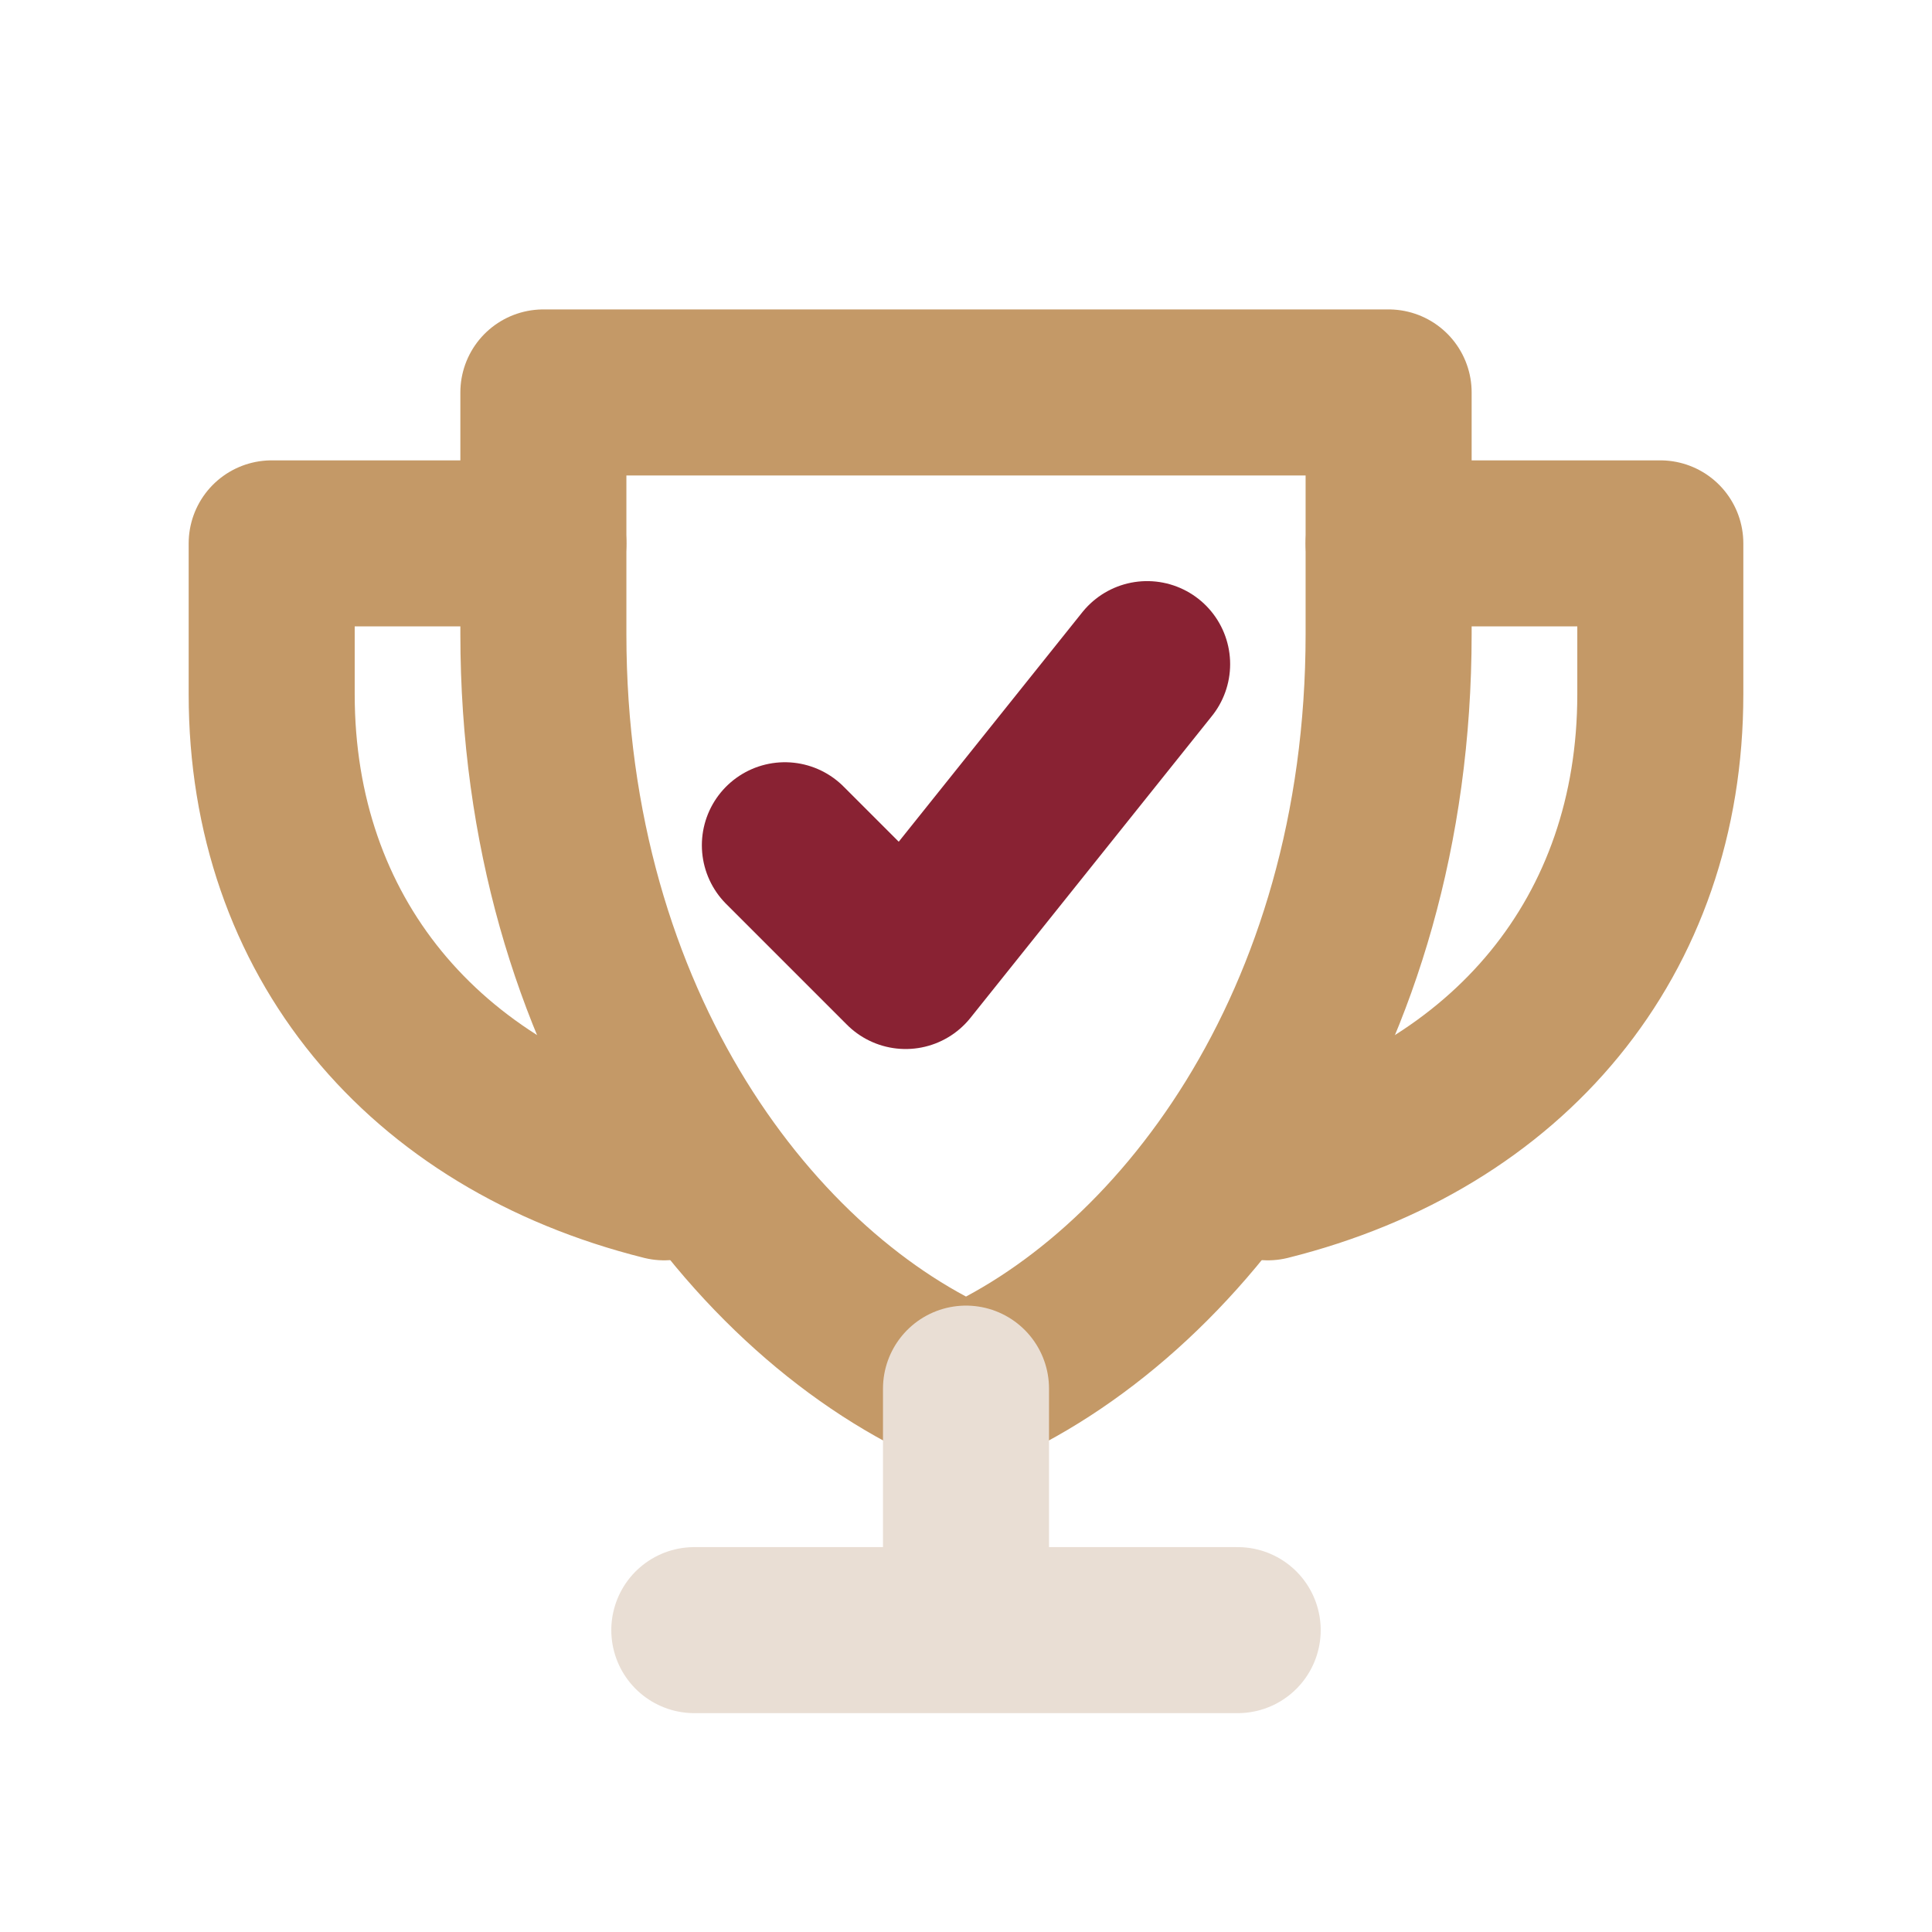
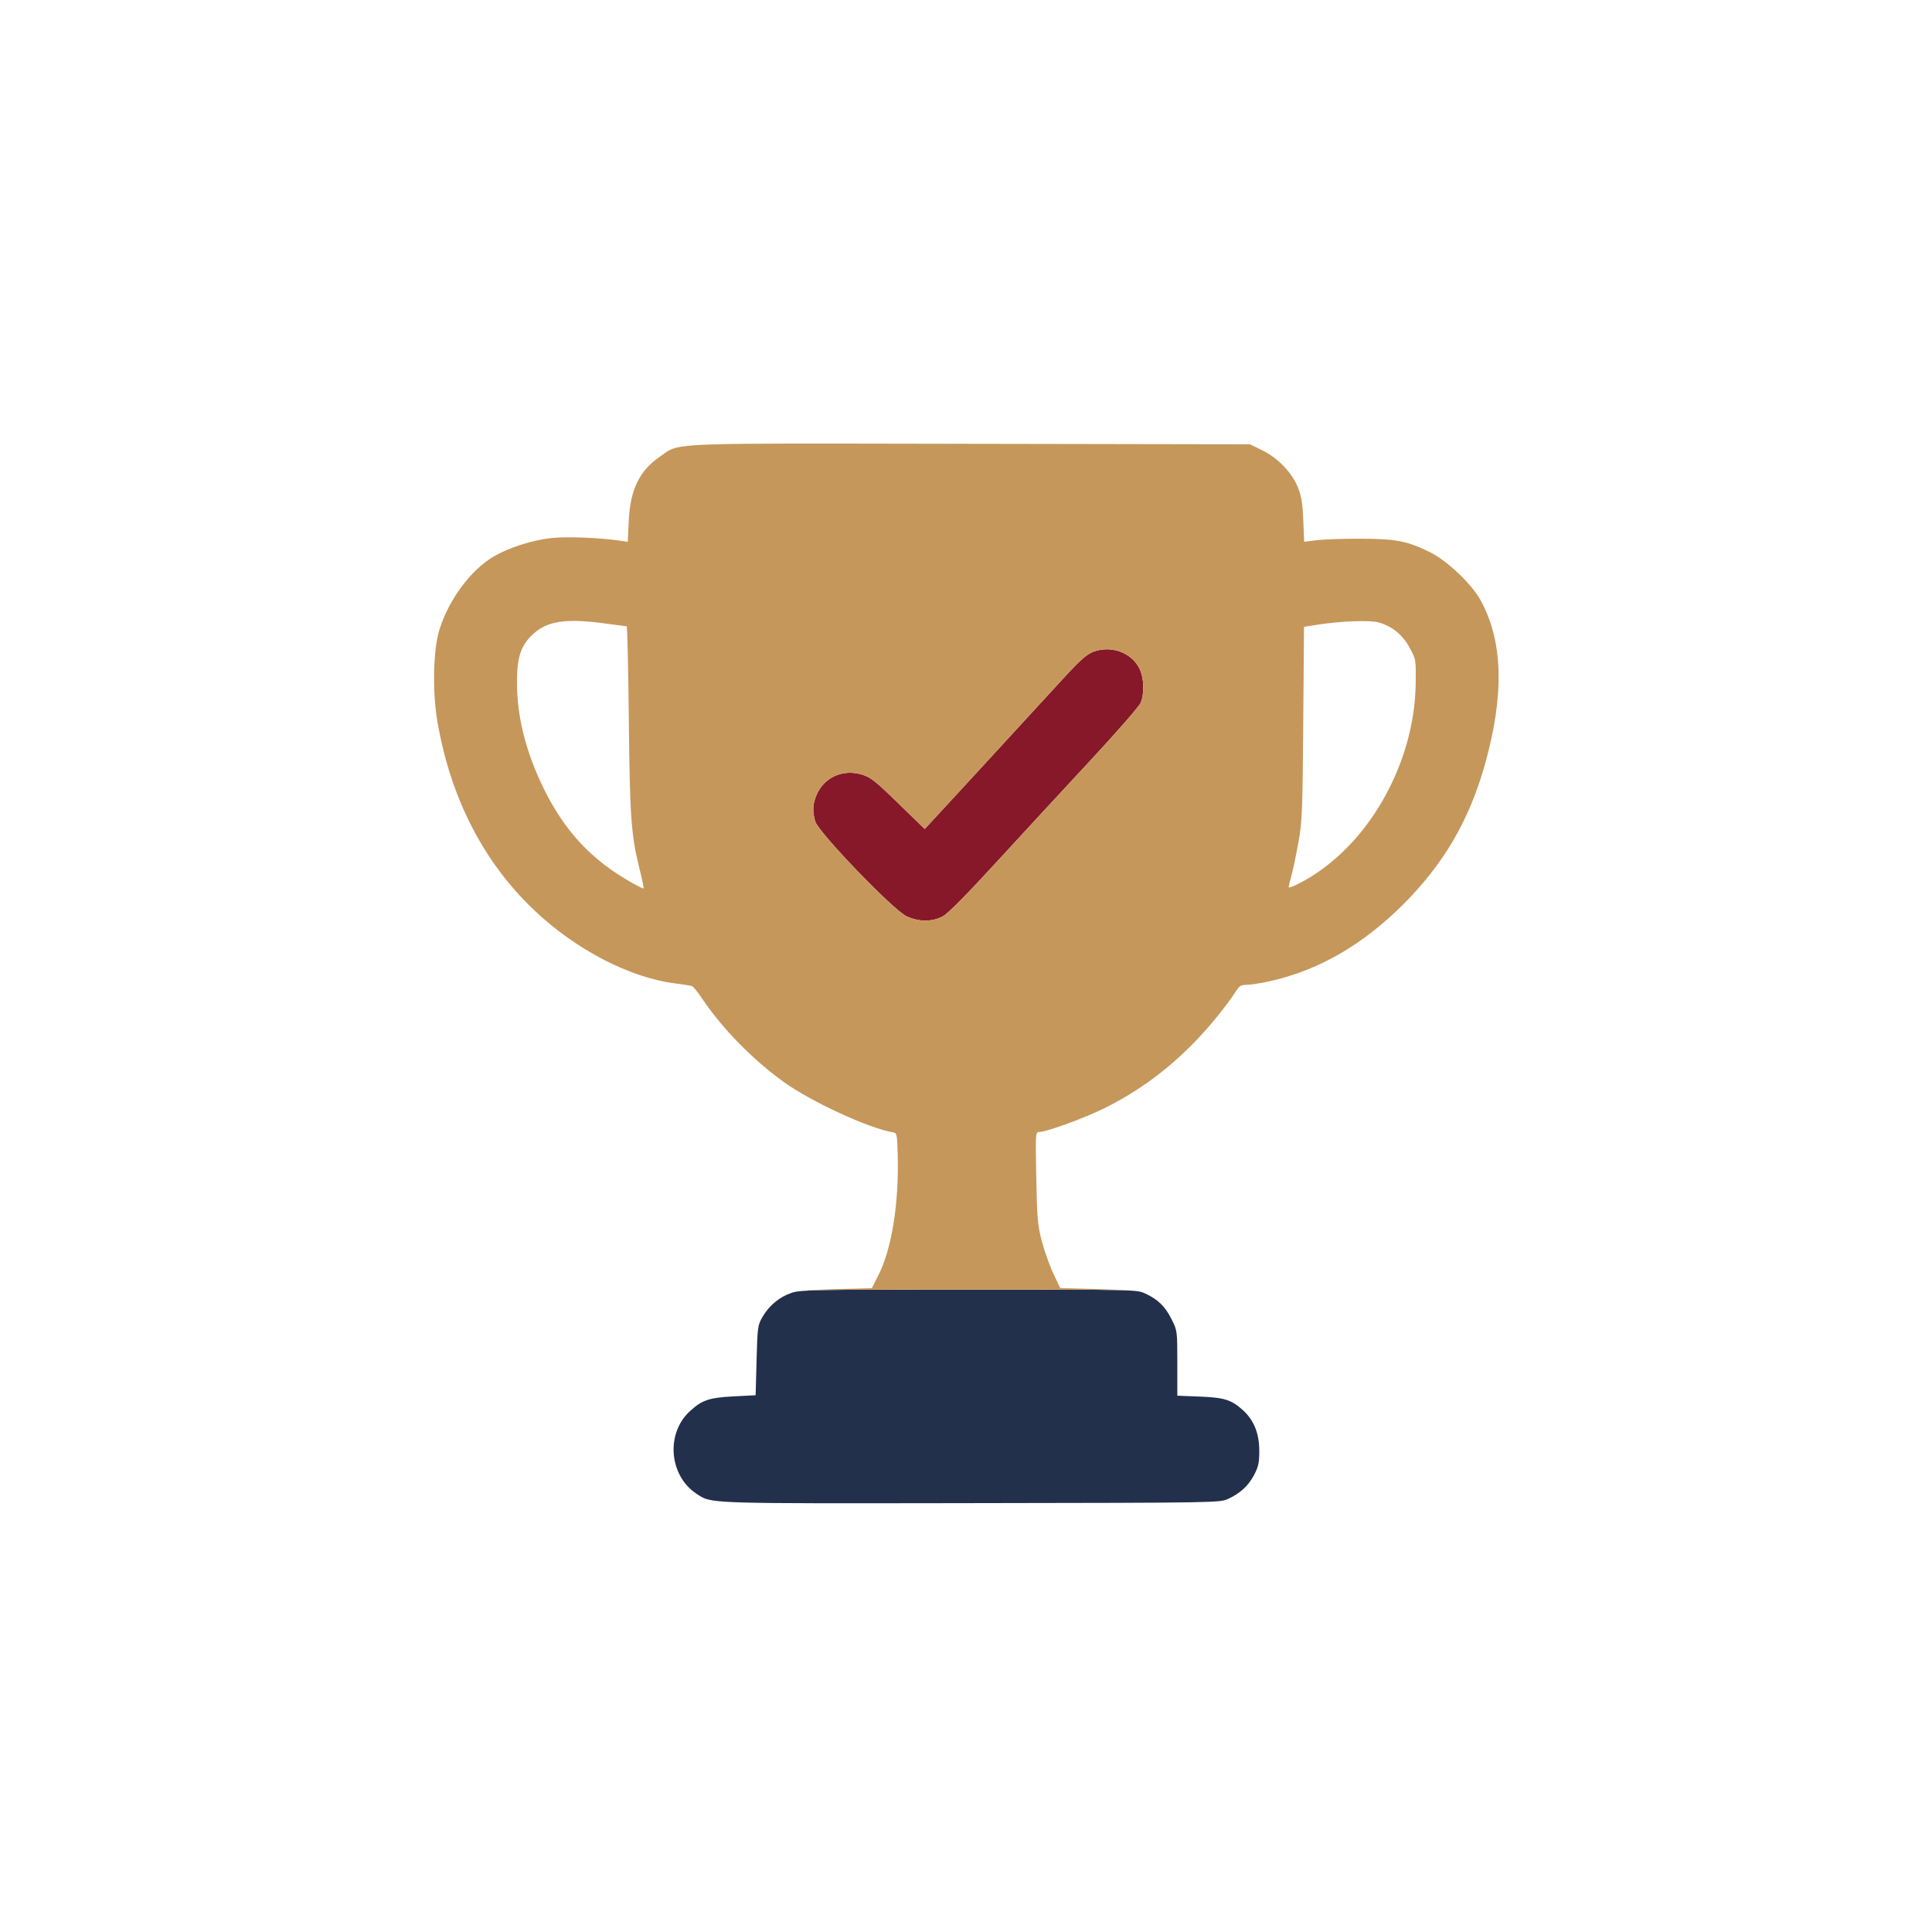
- <svg xmlns="http://www.w3.org/2000/svg" viewBox="0 0 64 64" fill="none">
-   <path d="M18 13h28v8c0 13-7 22-14 25-7-3-14-12-14-25v-8Z" stroke="#c49967" stroke-width="5.5" stroke-linejoin="round" />
-   <path d="M18 18H9v5c0 8 5 14 13 16M46 18h9v5c0 8-5 14-13 16" stroke="#c49967" stroke-width="5.5" stroke-linecap="round" stroke-linejoin="round" />
-   <path d="M32 46v8M23 54h18" stroke="#e9ded4" stroke-width="5.5" stroke-linecap="round" />
-   <path d="m26 28 4 4 8-10" stroke="#892233" stroke-width="5.5" stroke-linecap="round" stroke-linejoin="round" />
+ <svg xmlns="http://www.w3.org/2000/svg" width="1024" height="1024" viewBox="0 0 1024 1024">
+   <g>
+     <path d="M 651.00 794.41 C646.51,796.49 646.13,796.50 514.50,796.69 C510.17,796.70 505.97,796.70 501.90,796.71 C385.99,796.88 377.51,796.90 371.32,793.14 C370.61,792.71 369.94,792.24 369.13,791.71 C354.60,782.09 352.79,759.82 365.60,748.02 C372.08,742.05 375.78,740.79 389.00,740.10 L 400.50 739.50 L 401.00 721.00 C401.49,703.05 401.58,702.36 404.25,697.82 C407.74,691.89 413.05,687.50 419.47,685.26 C424.12,683.63 431.16,683.50 513.50,683.50 C601.70,683.50 602.54,683.52 607.00,685.59 C613.78,688.74 617.56,692.43 620.94,699.20 C624.00,705.31 624.00,705.33 624.00,722.54 L 624.00 739.75 L 635.75 740.21 C648.95,740.73 652.65,741.89 658.77,747.41 C664.59,752.67 667.44,759.75 667.44,769.00 C667.45,775.20 666.98,777.39 664.77,781.62 C661.72,787.46 657.49,791.39 651.00,794.41 Z" fill="rgb(35,48,76)" />
+     <path d="M 499.66 485.70 C494.04,488.69 486.97,488.67 480.49,485.65 C473.40,482.35 433.67,441.06 432.08,435.35 C430.70,430.37 430.72,427.10 432.17,422.90 C435.77,412.48 446.03,407.33 456.84,410.54 C461.40,411.90 463.89,413.86 476.09,425.73 L 490.10 439.36 L 492.40 436.93 C494.54,434.67 538.04,387.40 563.72,359.41 C572.51,349.84 575.93,346.81 579.48,345.46 C588.87,341.87 599.83,345.88 603.96,354.43 C606.38,359.42 606.65,367.52 604.55,372.53 C603.75,374.44 591.70,388.27 577.76,403.25 C563.82,418.24 541.48,442.42 528.12,457.00 C512.07,474.50 502.40,484.25 499.66,485.70 Z" fill="rgb(134,24,42)" />
+     <path d="M 599.65 684.08 C591.09,683.51 570.61,683.50 513.50,683.50 C453.60,683.50 433.55,683.57 425.28,684.23 C429.47,683.73 435.00,683.47 442.80,683.26 L 462.11 682.74 L 465.66 675.69 C472.67,661.75 476.49,637.79 475.81,612.01 C475.52,601.42 475.34,600.50 473.50,600.20 C460.84,598.18 430.08,584.04 415.50,573.54 C398.88,561.58 382.79,545.15 372.08,529.19 C369.75,525.72 367.31,522.73 366.67,522.56 C366.03,522.39 361.90,521.77 357.50,521.19 C333.40,518.02 304.96,503.18 283.06,482.36 C256.17,456.79 238.78,422.89 231.84,382.50 C229.08,366.39 229.59,344.10 232.97,333.50 C238.02,317.64 249.32,302.38 261.38,295.13 C269.29,290.38 282.01,286.28 292.27,285.17 C300.38,284.30 317.80,284.97 328.62,286.58 L 332.74 287.19 L 333.23 276.34 C334.01,259.40 338.91,249.38 350.15,241.75 C351.55,240.80 352.58,239.99 353.68,239.28 C360.49,234.93 370.10,234.95 487.38,235.18 C495.87,235.20 504.93,235.22 514.58,235.23 L 662.54 235.50 L 669.19 238.77 C677.52,242.87 684.98,250.76 688.10,258.75 C689.80,263.10 690.45,267.25 690.78,275.82 L 691.22 287.14 L 697.86 286.32 C701.51,285.87 711.92,285.51 721.00,285.53 C739.85,285.56 745.90,286.73 758.00,292.71 C766.95,297.13 779.91,309.42 784.67,318.00 C796.67,339.64 797.45,368.13 787.05,405.14 C778.70,434.85 765.15,458.02 743.57,479.51 C722.03,500.95 698.71,514.36 673.00,520.07 C668.33,521.11 662.85,521.97 660.83,521.98 C657.70,522.00 656.83,522.53 654.90,525.67 C653.65,527.68 649.93,532.75 646.63,536.92 C629.11,559.07 608.98,575.66 585.40,587.37 C574.82,592.62 554.54,600.00 550.68,600.00 C548.84,600.00 548.79,600.90 549.25,624.25 C549.68,646.11 549.97,649.44 552.25,658.05 C553.65,663.30 556.39,671.00 558.36,675.15 L 561.94 682.69 L 582.41 683.27 C590.81,683.51 596.05,683.73 599.65,684.08 ZM 499.66 485.70 C502.40,484.25 512.07,474.50 528.12,457.00 C541.48,442.42 563.82,418.24 577.76,403.25 C591.70,388.27 603.75,374.44 604.55,372.53 C606.65,367.52 606.38,359.42 603.96,354.43 C599.83,345.88 588.87,341.87 579.48,345.46 C575.93,346.81 572.51,349.84 563.72,359.41 C538.04,387.40 494.54,434.67 492.40,436.93 L 490.10 439.36 L 476.09 425.73 C463.89,413.86 461.40,411.90 456.84,410.54 C446.03,407.33 435.77,412.48 432.17,422.90 C430.72,427.10 430.70,430.37 432.08,435.35 C433.67,441.06 473.40,482.35 480.49,485.65 C486.97,488.67 494.04,488.69 499.66,485.70 ZM 683.01 470.27 C683.01,470.69 685.36,469.84 688.25,468.38 C723.88,450.37 749.88,405.85 750.36,362.00 C750.50,349.58 750.48,349.46 747.11,343.25 C743.40,336.40 737.73,331.82 730.56,329.87 C725.99,328.62 710.80,329.18 698.82,331.03 L 691.14 332.22 L 690.75 383.36 C690.38,430.41 690.18,435.46 688.18,446.50 C686.99,453.10 685.34,460.98 684.52,464.00 C683.70,467.02 683.02,469.85 683.01,470.27 ZM 335.50 468.20 C338.25,469.72 340.75,470.97 341.05,470.98 C341.35,470.99 340.38,466.16 338.90,460.25 C334.50,442.66 333.81,432.81 333.28,380.75 C333.01,353.94 332.50,331.99 332.14,331.97 C331.79,331.95 326.77,331.29 321.00,330.50 C299.92,327.62 290.16,329.05 282.44,336.16 C276.12,341.99 274.00,348.33 274.00,361.43 C274.00,379.80 278.56,398.08 287.98,417.50 C299.15,440.54 313.86,456.23 335.50,468.20 ZM 418.66 685.56 C414.70,687.07 411.19,689.42 408.30,692.45 C409.14,691.52 409.97,690.70 410.69,690.10 C413.28,687.97 415.53,686.54 418.66,685.56 Z" fill="rgb(198,151,90)" />
+   </g>
</svg>
